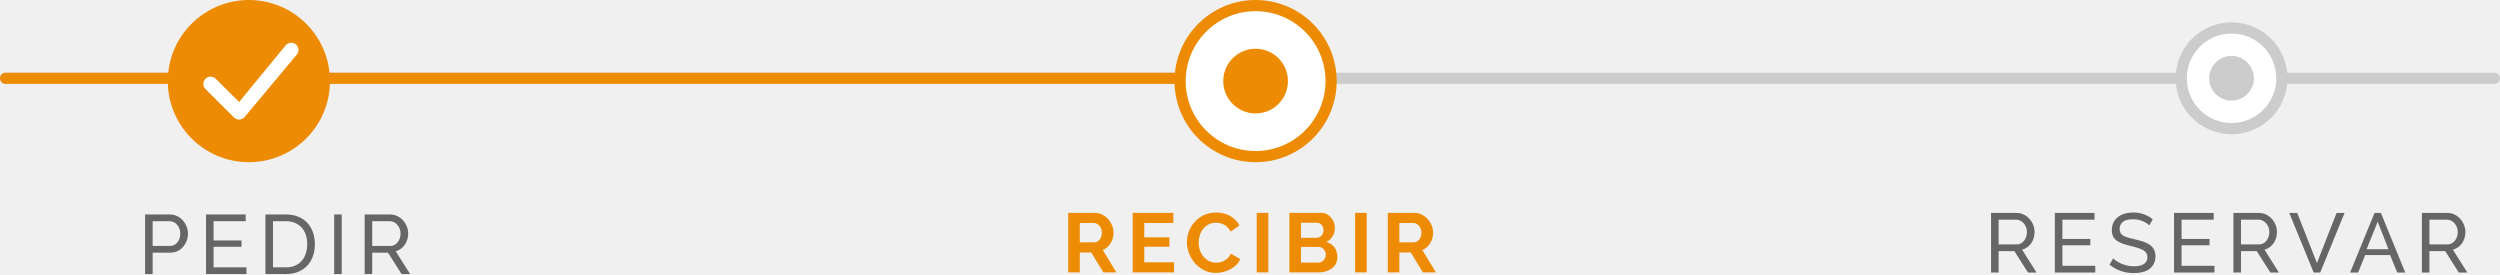
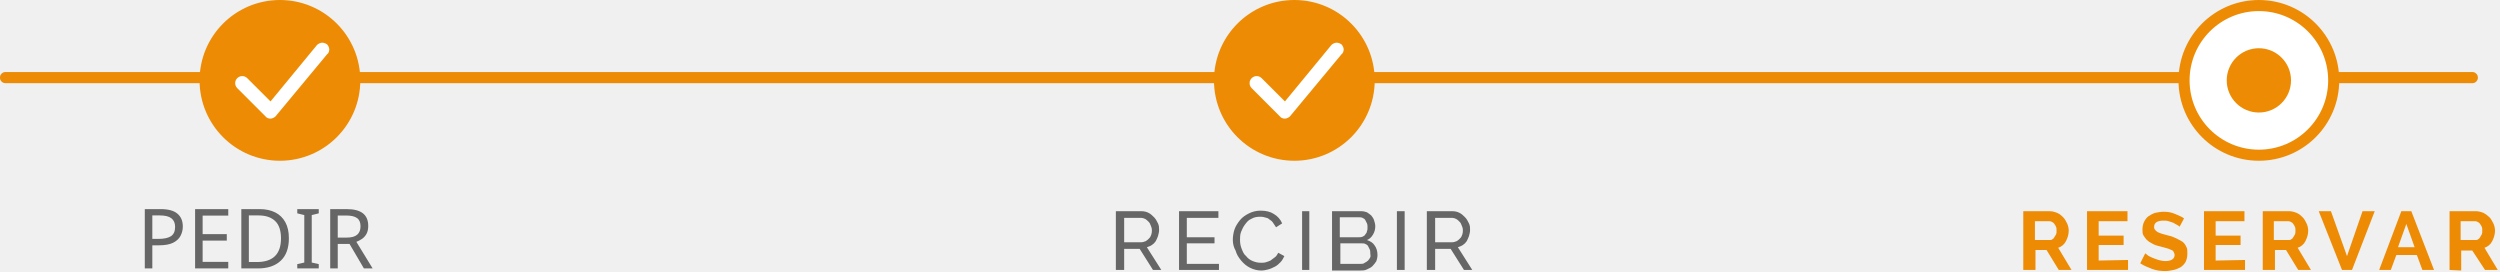
- <svg xmlns="http://www.w3.org/2000/svg" width="447px" height="49px" viewBox="0 0 447 49" version="1.1">
-   <defs />
-   <g id="Symbols" stroke="none" stroke-width="1" fill="none" fill-rule="evenodd">
-     <g id="Molecules/headerweb/reservar" transform="translate(-443, -13)">
-       <g id="Group-3" transform="translate(444, 14)">
-         <path d="M24.943,48 L24.943,37.35 L29.383,37.35 C29.853,37.35 30.285,37.447 30.68,37.642 C31.075,37.838 31.415,38.097 31.7,38.422 C31.985,38.748 32.207,39.112 32.368,39.517 C32.528,39.923 32.608,40.335 32.608,40.755 C32.608,41.195 32.533,41.62 32.383,42.03 C32.232,42.44 32.02,42.805 31.745,43.125 C31.47,43.445 31.14,43.7 30.755,43.89 C30.37,44.08 29.943,44.175 29.473,44.175 L26.293,44.175 L26.293,48 L24.943,48 Z M26.293,42.975 L29.398,42.975 C29.678,42.975 29.93,42.918 30.155,42.803 C30.38,42.687 30.572,42.528 30.733,42.322 C30.893,42.117 31.017,41.88 31.108,41.61 C31.198,41.34 31.243,41.055 31.243,40.755 C31.243,40.445 31.19,40.155 31.085,39.885 C30.98,39.615 30.84,39.38 30.665,39.18 C30.49,38.98 30.285,38.825 30.05,38.715 C29.815,38.605 29.568,38.55 29.308,38.55 L26.293,38.55 L26.293,42.975 Z M43.068,46.8 L43.068,48 L35.838,48 L35.838,37.35 L42.933,37.35 L42.933,38.55 L37.188,38.55 L37.188,42 L42.183,42 L42.183,43.125 L37.188,43.125 L37.188,46.8 L43.068,46.8 Z M46.462,48 L46.462,37.35 L50.153,37.35 C51.003,37.35 51.75,37.49 52.395,37.77 C53.04,38.05 53.577,38.43 54.008,38.91 C54.438,39.39 54.76,39.952 54.975,40.597 C55.19,41.243 55.297,41.93 55.297,42.66 C55.297,43.47 55.178,44.202 54.938,44.858 C54.697,45.513 54.353,46.072 53.903,46.538 C53.452,47.003 52.91,47.362 52.275,47.617 C51.64,47.873 50.933,48 50.153,48 L46.462,48 Z M53.932,42.66 C53.932,42.06 53.85,41.508 53.685,41.002 C53.52,40.497 53.275,40.065 52.95,39.705 C52.625,39.345 52.228,39.063 51.758,38.858 C51.287,38.652 50.753,38.55 50.153,38.55 L47.812,38.55 L47.812,46.8 L50.153,46.8 C50.763,46.8 51.305,46.695 51.78,46.485 C52.255,46.275 52.65,45.985 52.965,45.615 C53.28,45.245 53.52,44.808 53.685,44.303 C53.85,43.797 53.932,43.25 53.932,42.66 Z M58.752,48 L58.752,37.35 L60.102,37.35 L60.102,48 L58.752,48 Z M64.202,48 L64.202,37.35 L68.762,37.35 C69.233,37.35 69.665,37.447 70.06,37.642 C70.455,37.838 70.795,38.097 71.08,38.422 C71.365,38.748 71.587,39.112 71.747,39.517 C71.908,39.923 71.987,40.335 71.987,40.755 C71.987,41.125 71.935,41.482 71.83,41.828 C71.725,42.173 71.575,42.485 71.38,42.765 C71.185,43.045 70.95,43.285 70.675,43.485 C70.4,43.685 70.093,43.83 69.752,43.92 L72.332,48 L70.802,48 L68.372,44.175 L65.552,44.175 L65.552,48 L64.202,48 Z M65.552,42.975 L68.777,42.975 C69.058,42.975 69.31,42.915 69.535,42.795 C69.76,42.675 69.952,42.513 70.112,42.307 C70.273,42.102 70.397,41.865 70.487,41.595 C70.578,41.325 70.622,41.045 70.622,40.755 C70.622,40.455 70.57,40.173 70.465,39.907 C70.36,39.642 70.22,39.408 70.045,39.203 C69.87,38.997 69.665,38.838 69.43,38.722 C69.195,38.607 68.948,38.55 68.687,38.55 L65.552,38.55 L65.552,42.975 Z" id="PEDIR" fill="#666666" />
-         <path d="M0,13 L445.001,13" id="Path-3" stroke="#CCCCCC" stroke-width="2" stroke-linecap="round" />
-         <path d="M0,13 L213.19,13" id="Path-3" stroke="#ED8C04" stroke-width="2" stroke-linecap="round" />
-         <circle id="Oval-4" stroke="#CCCCCC" stroke-width="2" fill="#FFFFFF" cx="398" cy="13" r="9" />
-         <circle id="Oval-4" fill="#CCCCCC" cx="398" cy="13" r="4" />
-         <g id="Group-2" transform="translate(30, 0)">
-           <circle id="Oval-4" stroke="#ED8C04" stroke-width="2" fill="#ED8C04" cx="13.5" cy="13.5" r="13.5" />
-           <path d="M20.351,5.382 C20.108,5.137 19.778,5 19.434,5 C19.089,5 18.759,5.137 18.516,5.382 L7.38,14.703 C7.137,14.947 7,15.278 7,15.623 C7,15.969 7.137,16.3 7.38,16.544 L12.464,21.643 C12.972,22.144 13.787,22.14 14.291,21.634 C14.794,21.129 14.797,20.31 14.297,19.801 L10.132,15.622 L20.351,7.223 C20.595,6.979 20.731,6.648 20.731,6.302 C20.731,5.957 20.595,5.626 20.351,5.382 Z" id="Shape" fill="#FFFFFF" fill-rule="nonzero" transform="translate(13.8657, 13.50792) scale(-1, 1) rotate(-90) translate(-13.8657, -13.50792) " />
-         </g>
-         <g id="Group" transform="translate(210, 0)">
-           <circle id="Oval-4" stroke="#ED8C04" stroke-width="2" fill="#FFFFFF" cx="13.5" cy="13.5" r="13.5" />
-           <circle id="Oval-4" fill="#ED8C04" cx="13.5" cy="13.5" r="5.786" />
-         </g>
-         <path d="M190,47.71 L190,37.06 L194.71,37.06 C195.2,37.06 195.652,37.162 196.067,37.367 C196.483,37.573 196.84,37.842 197.14,38.178 C197.44,38.513 197.675,38.892 197.845,39.318 C198.015,39.743 198.1,40.17 198.1,40.6 C198.1,41.29 197.928,41.917 197.583,42.483 C197.237,43.048 196.77,43.455 196.18,43.705 L198.61,47.71 L196.285,47.71 L194.11,44.14 L192.07,44.14 L192.07,47.71 L190,47.71 Z M192.07,42.325 L194.665,42.325 C194.855,42.325 195.032,42.28 195.197,42.19 C195.363,42.1 195.505,41.978 195.625,41.822 C195.745,41.667 195.84,41.485 195.91,41.275 C195.98,41.065 196.015,40.84 196.015,40.6 C196.015,40.35 195.975,40.12 195.895,39.91 C195.815,39.7 195.708,39.518 195.572,39.362 C195.437,39.207 195.283,39.088 195.107,39.002 C194.932,38.917 194.755,38.875 194.575,38.875 L192.07,38.875 L192.07,42.325 Z M208.92,45.895 L208.92,47.71 L201.525,47.71 L201.525,37.06 L208.785,37.06 L208.785,38.875 L203.595,38.875 L203.595,41.44 L208.08,41.44 L208.08,43.12 L203.595,43.12 L203.595,45.895 L208.92,45.895 Z M211.22,42.31 C211.22,41.66 211.337,41.018 211.572,40.383 C211.808,39.747 212.15,39.18 212.6,38.68 C213.05,38.18 213.6,37.775 214.25,37.465 C214.9,37.155 215.64,37 216.47,37 C217.45,37 218.297,37.215 219.012,37.645 C219.728,38.075 220.26,38.635 220.61,39.325 L219.02,40.42 C218.88,40.12 218.71,39.868 218.51,39.663 C218.31,39.457 218.095,39.295 217.865,39.175 C217.635,39.055 217.395,38.968 217.145,38.913 C216.895,38.857 216.65,38.83 216.41,38.83 C215.89,38.83 215.438,38.935 215.053,39.145 C214.667,39.355 214.348,39.627 214.093,39.962 C213.837,40.298 213.645,40.677 213.515,41.102 C213.385,41.528 213.32,41.95 213.32,42.37 C213.32,42.84 213.395,43.292 213.545,43.727 C213.695,44.163 213.907,44.545 214.183,44.875 C214.458,45.205 214.787,45.47 215.173,45.67 C215.558,45.87 215.98,45.97 216.44,45.97 C216.68,45.97 216.93,45.94 217.19,45.88 C217.45,45.82 217.697,45.725 217.933,45.595 C218.168,45.465 218.385,45.298 218.585,45.093 C218.785,44.887 218.945,44.64 219.065,44.35 L220.76,45.325 C220.59,45.725 220.348,46.077 220.032,46.383 C219.717,46.688 219.363,46.945 218.968,47.155 C218.572,47.365 218.15,47.525 217.7,47.635 C217.25,47.745 216.81,47.8 216.38,47.8 C215.62,47.8 214.925,47.64 214.295,47.32 C213.665,47 213.123,46.583 212.667,46.068 C212.212,45.552 211.858,44.968 211.602,44.312 C211.347,43.657 211.22,42.99 211.22,42.31 Z M223.705,47.71 L223.705,37.06 L225.775,37.06 L225.775,47.71 L223.705,47.71 Z M238.125,44.965 C238.125,45.415 238.035,45.81 237.855,46.15 C237.675,46.49 237.428,46.775 237.113,47.005 C236.797,47.235 236.433,47.41 236.018,47.53 C235.602,47.65 235.16,47.71 234.69,47.71 L229.545,47.71 L229.545,37.06 L235.245,37.06 C235.615,37.06 235.95,37.14 236.25,37.3 C236.55,37.46 236.805,37.667 237.015,37.922 C237.225,38.178 237.387,38.467 237.502,38.792 C237.618,39.118 237.675,39.445 237.675,39.775 C237.675,40.295 237.545,40.782 237.285,41.237 C237.025,41.693 236.645,42.03 236.145,42.25 C236.755,42.43 237.237,42.752 237.593,43.218 C237.948,43.683 238.125,44.265 238.125,44.965 Z M236.04,44.575 C236.04,44.385 236.007,44.203 235.942,44.028 C235.877,43.852 235.79,43.7 235.68,43.57 C235.57,43.44 235.44,43.338 235.29,43.263 C235.14,43.187 234.975,43.15 234.795,43.15 L231.615,43.15 L231.615,45.955 L234.69,45.955 C234.88,45.955 235.057,45.92 235.222,45.85 C235.388,45.78 235.53,45.683 235.65,45.557 C235.77,45.432 235.865,45.285 235.935,45.115 C236.005,44.945 236.04,44.765 236.04,44.575 Z M231.615,38.83 L231.615,41.515 L234.375,41.515 C234.725,41.515 235.022,41.395 235.268,41.155 C235.513,40.915 235.635,40.585 235.635,40.165 C235.635,39.755 235.523,39.43 235.298,39.19 C235.072,38.95 234.795,38.83 234.465,38.83 L231.615,38.83 Z M241.295,47.71 L241.295,37.06 L243.365,37.06 L243.365,47.71 L241.295,47.71 Z M247.135,47.71 L247.135,37.06 L251.845,37.06 C252.335,37.06 252.787,37.162 253.202,37.367 C253.618,37.573 253.975,37.842 254.275,38.178 C254.575,38.513 254.81,38.892 254.98,39.318 C255.15,39.743 255.235,40.17 255.235,40.6 C255.235,41.29 255.063,41.917 254.718,42.483 C254.372,43.048 253.905,43.455 253.315,43.705 L255.745,47.71 L253.42,47.71 L251.245,44.14 L249.205,44.14 L249.205,47.71 L247.135,47.71 Z M249.205,42.325 L251.8,42.325 C251.99,42.325 252.167,42.28 252.333,42.19 C252.498,42.1 252.64,41.978 252.76,41.822 C252.88,41.667 252.975,41.485 253.045,41.275 C253.115,41.065 253.15,40.84 253.15,40.6 C253.15,40.35 253.11,40.12 253.03,39.91 C252.95,39.7 252.843,39.518 252.708,39.362 C252.572,39.207 252.418,39.088 252.243,39.002 C252.067,38.917 251.89,38.875 251.71,38.875 L249.205,38.875 L249.205,42.325 Z" id="RECIBIR" fill="#ED8C04" />
-         <path d="M355,47.725 L355,37.075 L359.56,37.075 C360.03,37.075 360.462,37.172 360.858,37.367 C361.253,37.563 361.592,37.822 361.877,38.148 C362.163,38.473 362.385,38.837 362.545,39.242 C362.705,39.648 362.785,40.06 362.785,40.48 C362.785,40.85 362.733,41.207 362.627,41.553 C362.522,41.898 362.373,42.21 362.178,42.49 C361.982,42.77 361.748,43.01 361.473,43.21 C361.197,43.41 360.89,43.555 360.55,43.645 L363.13,47.725 L361.6,47.725 L359.17,43.9 L356.35,43.9 L356.35,47.725 L355,47.725 Z M356.35,42.7 L359.575,42.7 C359.855,42.7 360.107,42.64 360.332,42.52 C360.558,42.4 360.75,42.238 360.91,42.032 C361.07,41.827 361.195,41.59 361.285,41.32 C361.375,41.05 361.42,40.77 361.42,40.48 C361.42,40.18 361.368,39.898 361.262,39.633 C361.157,39.367 361.018,39.133 360.842,38.928 C360.667,38.722 360.463,38.563 360.228,38.447 C359.992,38.332 359.745,38.275 359.485,38.275 L356.35,38.275 L356.35,42.7 Z M373.635,46.525 L373.635,47.725 L366.405,47.725 L366.405,37.075 L373.5,37.075 L373.5,38.275 L367.755,38.275 L367.755,41.725 L372.75,41.725 L372.75,42.85 L367.755,42.85 L367.755,46.525 L373.635,46.525 Z M383.285,39.31 C383.165,39.17 383.005,39.035 382.805,38.905 C382.605,38.775 382.38,38.658 382.13,38.553 C381.88,38.447 381.608,38.363 381.312,38.297 C381.017,38.232 380.71,38.2 380.39,38.2 C379.56,38.2 378.953,38.355 378.567,38.665 C378.182,38.975 377.99,39.4 377.99,39.94 C377.99,40.23 378.045,40.47 378.155,40.66 C378.265,40.85 378.437,41.012 378.673,41.148 C378.908,41.283 379.2,41.4 379.55,41.5 C379.9,41.6 380.315,41.705 380.795,41.815 C381.345,41.935 381.842,42.072 382.288,42.227 C382.733,42.383 383.112,42.575 383.428,42.805 C383.743,43.035 383.982,43.315 384.147,43.645 C384.313,43.975 384.395,44.38 384.395,44.86 C384.395,45.37 384.295,45.812 384.095,46.188 C383.895,46.563 383.623,46.872 383.277,47.117 C382.932,47.363 382.525,47.542 382.055,47.657 C381.585,47.773 381.075,47.83 380.525,47.83 C379.705,47.83 378.928,47.703 378.192,47.447 C377.457,47.192 376.79,46.82 376.19,46.33 L376.835,45.19 C376.995,45.36 377.202,45.53 377.457,45.7 C377.713,45.87 378.002,46.022 378.327,46.157 C378.653,46.293 379.002,46.402 379.377,46.487 C379.753,46.573 380.145,46.615 380.555,46.615 C381.315,46.615 381.905,46.48 382.325,46.21 C382.745,45.94 382.955,45.535 382.955,44.995 C382.955,44.695 382.888,44.443 382.752,44.237 C382.617,44.032 382.42,43.855 382.16,43.705 C381.9,43.555 381.578,43.423 381.192,43.307 C380.807,43.192 380.37,43.075 379.88,42.955 C379.34,42.825 378.865,42.685 378.455,42.535 C378.045,42.385 377.703,42.205 377.428,41.995 C377.152,41.785 376.945,41.53 376.805,41.23 C376.665,40.93 376.595,40.57 376.595,40.15 C376.595,39.64 376.69,39.19 376.88,38.8 C377.07,38.41 377.335,38.08 377.675,37.81 C378.015,37.54 378.42,37.338 378.89,37.203 C379.36,37.067 379.87,37 380.42,37 C381.14,37 381.79,37.11 382.37,37.33 C382.95,37.55 383.465,37.845 383.915,38.215 L383.285,39.31 Z M394.945,46.525 L394.945,47.725 L387.715,47.725 L387.715,37.075 L394.81,37.075 L394.81,38.275 L389.065,38.275 L389.065,41.725 L394.06,41.725 L394.06,42.85 L389.065,42.85 L389.065,46.525 L394.945,46.525 Z M398.34,47.725 L398.34,37.075 L402.9,37.075 C403.37,37.075 403.802,37.172 404.197,37.367 C404.593,37.563 404.932,37.822 405.217,38.148 C405.503,38.473 405.725,38.837 405.885,39.242 C406.045,39.648 406.125,40.06 406.125,40.48 C406.125,40.85 406.072,41.207 405.967,41.553 C405.862,41.898 405.713,42.21 405.517,42.49 C405.322,42.77 405.088,43.01 404.812,43.21 C404.537,43.41 404.23,43.555 403.89,43.645 L406.47,47.725 L404.94,47.725 L402.51,43.9 L399.69,43.9 L399.69,47.725 L398.34,47.725 Z M399.69,42.7 L402.915,42.7 C403.195,42.7 403.447,42.64 403.673,42.52 C403.898,42.4 404.09,42.238 404.25,42.032 C404.41,41.827 404.535,41.59 404.625,41.32 C404.715,41.05 404.76,40.77 404.76,40.48 C404.76,40.18 404.707,39.898 404.603,39.633 C404.497,39.367 404.358,39.133 404.183,38.928 C404.007,38.722 403.803,38.563 403.567,38.447 C403.332,38.332 403.085,38.275 402.825,38.275 L399.69,38.275 L399.69,42.7 Z M409.745,37.075 L413.27,46.03 L416.78,37.075 L418.205,37.075 L413.855,47.725 L412.685,47.725 L408.32,37.075 L409.745,37.075 Z M423.565,37.075 L424.705,37.075 L429.055,47.725 L427.615,47.725 L426.355,44.605 L421.885,44.605 L420.64,47.725 L419.2,47.725 L423.565,37.075 Z M426.055,43.555 L424.135,38.635 L422.155,43.555 L426.055,43.555 Z M432.03,47.725 L432.03,37.075 L436.59,37.075 C437.06,37.075 437.492,37.172 437.887,37.367 C438.283,37.563 438.622,37.822 438.908,38.148 C439.193,38.473 439.415,38.837 439.575,39.242 C439.735,39.648 439.815,40.06 439.815,40.48 C439.815,40.85 439.762,41.207 439.658,41.553 C439.552,41.898 439.403,42.21 439.207,42.49 C439.012,42.77 438.778,43.01 438.502,43.21 C438.227,43.41 437.92,43.555 437.58,43.645 L440.16,47.725 L438.63,47.725 L436.2,43.9 L433.38,43.9 L433.38,47.725 L432.03,47.725 Z M433.38,42.7 L436.605,42.7 C436.885,42.7 437.137,42.64 437.363,42.52 C437.588,42.4 437.78,42.238 437.94,42.032 C438.1,41.827 438.225,41.59 438.315,41.32 C438.405,41.05 438.45,40.77 438.45,40.48 C438.45,40.18 438.397,39.898 438.293,39.633 C438.187,39.367 438.048,39.133 437.873,38.928 C437.697,38.722 437.493,38.563 437.257,38.447 C437.022,38.332 436.775,38.275 436.515,38.275 L433.38,38.275 L433.38,42.7 Z" id="RESERVAR" fill="#666666" />
+ <svg xmlns="http://www.w3.org/2000/svg" version="1.1" id="Capa_1" x="0px" y="0px" viewBox="0 0 451 49" style="enable-background:new 0 0 451 49;" xml:space="preserve">
+   <style type="text/css">
+ 	.st0{fill:#666666;}
+ 	.st1{font-family:'Raleway-Medium';}
+ 	.st2{font-size:15px;}
+ 	.st3{fill:#ED8C04;}
+ 	.st4{fill:none;stroke:#CCCCCC;stroke-width:2;stroke-linecap:round;}
+ 	.st5{fill:none;stroke:#ED8C04;stroke-width:2;stroke-linecap:round;}
+ 	.st6{fill:#ED8C04;stroke:#ED8C04;stroke-width:2;}
+ 	.st7{fill:#FFFFFF;}
+ 	.st8{fill:#FFFFFF;stroke:#ED8C04;stroke-width:2;}
+ </style>
+   <g id="Group-3" transform="translate(422, 14)">
+     <text transform="matrix(1 0 0 1 -397.3325 34.425)" class="st0 st1 st2">PEDIR</text>
+     <path id="RESERVAR" class="st3" d="M-57,34.7V24.1h4.7c0.5,0,0.9,0.1,1.4,0.3s0.8,0.5,1.1,0.8s0.5,0.7,0.7,1.1s0.3,0.9,0.3,1.3   c0,0.7-0.2,1.3-0.5,1.9s-0.8,1-1.4,1.2l2.4,4h-2.3l-2.2-3.6h-2v3.6C-54.8,34.7-57,34.7-57,34.7z M-54.9,29.3h2.6   c0.2,0,0.4,0,0.5-0.1c0.2-0.1,0.3-0.2,0.4-0.4c0.1-0.2,0.2-0.3,0.3-0.5s0.1-0.4,0.1-0.7c0-0.3,0-0.5-0.1-0.7s-0.2-0.4-0.3-0.5   c-0.1-0.2-0.3-0.3-0.5-0.4s-0.4-0.1-0.5-0.1h-2.5V29.3z M-38.1,32.9v1.8h-7.4V24.1h7.3v1.8h-5.2v2.6h4.5v1.7h-4.5V33L-38.1,32.9   L-38.1,32.9z M-28.8,26.9c-0.1-0.1-0.2-0.2-0.4-0.3c-0.2-0.1-0.4-0.2-0.7-0.4c-0.3-0.1-0.6-0.2-0.9-0.3c-0.3-0.1-0.6-0.1-0.9-0.1   c-0.6,0-1,0.1-1.3,0.3c-0.3,0.2-0.4,0.5-0.4,0.9c0,0.2,0.1,0.4,0.2,0.5s0.3,0.3,0.5,0.4s0.5,0.2,0.8,0.3c0.3,0.1,0.7,0.2,1.1,0.3   c0.5,0.1,1,0.3,1.4,0.5s0.8,0.4,1.1,0.6c0.3,0.2,0.5,0.5,0.7,0.9c0.2,0.3,0.2,0.7,0.2,1.2c0,0.6-0.1,1.1-0.3,1.5   c-0.2,0.4-0.5,0.7-0.9,1c-0.4,0.2-0.8,0.4-1.3,0.5s-1,0.2-1.5,0.2c-0.8,0-1.6-0.1-2.4-0.4s-1.5-0.6-2.1-1l0.9-1.8   c0.1,0.1,0.3,0.2,0.5,0.4c0.2,0.1,0.5,0.3,0.8,0.4s0.7,0.3,1.1,0.4c0.4,0.1,0.8,0.2,1.2,0.2c1.1,0,1.7-0.4,1.7-1.1   c0-0.2-0.1-0.4-0.2-0.6s-0.3-0.3-0.6-0.4c-0.2-0.1-0.5-0.2-0.9-0.3c-0.3-0.1-0.7-0.2-1.1-0.3c-0.5-0.1-1-0.3-1.3-0.5   c-0.4-0.2-0.7-0.4-0.9-0.6s-0.4-0.5-0.6-0.8s-0.2-0.6-0.2-1.1s0.1-1,0.3-1.4s0.5-0.8,0.8-1s0.8-0.5,1.2-0.6c0.5-0.1,1-0.2,1.5-0.2   c0.8,0,1.4,0.1,2.1,0.4s1.2,0.5,1.6,0.8L-28.8,26.9z M-17,32.9v1.8h-7.4V24.1h7.3v1.8h-5.2v2.6h4.5v1.7h-4.5V33L-17,32.9L-17,32.9z    M-13.8,34.7V24.1h4.7c0.5,0,0.9,0.1,1.4,0.3s0.8,0.5,1.1,0.8c0.3,0.3,0.5,0.7,0.7,1.1s0.3,0.9,0.3,1.3c0,0.7-0.2,1.3-0.5,1.9   s-0.8,1-1.4,1.2l2.4,4h-2.3l-2.2-3.6h-2v3.6C-11.6,34.7-13.8,34.7-13.8,34.7z M-11.8,29.3h2.6c0.2,0,0.4,0,0.5-0.1   c0.2-0.1,0.3-0.2,0.4-0.4c0.1-0.2,0.2-0.3,0.3-0.5c0.1-0.2,0.1-0.4,0.1-0.7c0-0.3,0-0.5-0.1-0.7c-0.1-0.2-0.2-0.4-0.3-0.5   c-0.1-0.2-0.3-0.3-0.5-0.4s-0.4-0.1-0.5-0.1h-2.5C-11.8,25.9-11.8,29.3-11.8,29.3z M-1.5,24.1l2.9,8.1l2.8-8.1h2.2L2.3,34.7H0.5   l-4.2-10.6H-1.5z M11.2,24.1H13l4.1,10.6H15L14,32h-3.7l-1,2.7H7.2L11.2,24.1z M13.6,30.6l-1.5-4.2l-1.5,4.2   C10.6,30.6,13.6,30.6,13.6,30.6z M19.9,34.7V24.1h4.7c0.5,0,0.9,0.1,1.4,0.3c0.4,0.2,0.8,0.5,1.1,0.8c0.3,0.3,0.5,0.7,0.7,1.1   s0.3,0.9,0.3,1.3c0,0.7-0.2,1.3-0.5,1.9s-0.8,1-1.4,1.2l2.4,4h-2.3L24,31.2h-2v3.6L19.9,34.7L19.9,34.7z M21.9,29.3h2.6   c0.2,0,0.4,0,0.5-0.1c0.2-0.1,0.3-0.2,0.4-0.4c0.1-0.2,0.2-0.3,0.3-0.5c0.1-0.2,0.1-0.4,0.1-0.7c0-0.3,0-0.5-0.1-0.7   s-0.2-0.4-0.3-0.5c-0.1-0.2-0.3-0.3-0.5-0.4s-0.4-0.1-0.5-0.1h-2.5V29.3z" />
+     <path id="Path-3" class="st4" d="M-421,0H24" />
+     <path id="Path-3_1_" class="st5" d="M-421,0H24" />
+     <g id="Group-2" transform="translate(58, 0)">
+       <g id="Group">
+         <circle id="Oval-4" class="st6" cx="-429.5" cy="0.5" r="13.5" />
      </g>
+       <path id="Shape" class="st7" d="M-421-6c0.2,0.2,0.4,0.6,0.4,0.9s-0.1,0.7-0.4,0.9L-430.3,7c-0.2,0.2-0.6,0.4-0.9,0.4    s-0.7-0.1-0.9-0.4l-5.1-5.1c-0.5-0.5-0.5-1.3,0-1.8s1.3-0.5,1.8,0l4.2,4.2l8.4-10.2c0.2-0.2,0.6-0.4,0.9-0.4S-421.3-6.2-421-6z" />
+     </g>
+     <g id="Group-2_1_" transform="translate(241, 0)">
+       <g id="Group_1_">
+         <circle id="Oval-4_1_" class="st6" cx="-429.5" cy="0.5" r="13.5" />
+       </g>
+       <path id="Shape_1_" class="st7" d="M-421-6c0.2,0.2,0.4,0.6,0.4,0.9s-0.1,0.7-0.4,0.9L-430.3,7c-0.2,0.2-0.6,0.4-0.9,0.4    s-0.7-0.1-0.9-0.4l-5.1-5.1c-0.5-0.5-0.5-1.3,0-1.8s1.3-0.5,1.8,0l4.2,4.2l8.4-10.2c0.2-0.2,0.6-0.4,0.9-0.4S-421.3-6.2-421-6z" />
+     </g>
+     <path id="RECIBIR" class="st0" d="M-220.7,34.7V24.1h4.6c0.5,0,0.9,0.1,1.3,0.3c0.4,0.2,0.7,0.5,1,0.8c0.3,0.3,0.5,0.7,0.7,1.1   c0.2,0.4,0.2,0.8,0.2,1.2c0,0.4-0.1,0.7-0.2,1.1c-0.1,0.3-0.3,0.7-0.4,0.9c-0.2,0.3-0.4,0.5-0.7,0.7c-0.3,0.2-0.6,0.3-0.9,0.4   l2.6,4.1h-1.5l-2.4-3.8h-2.8v3.8H-220.7z M-219.3,29.7h3.2c0.3,0,0.5-0.1,0.8-0.2c0.2-0.1,0.4-0.3,0.6-0.5s0.3-0.4,0.4-0.7   c0.1-0.3,0.1-0.5,0.1-0.8s-0.1-0.6-0.2-0.8c-0.1-0.3-0.2-0.5-0.4-0.7c-0.2-0.2-0.4-0.4-0.6-0.5s-0.5-0.2-0.7-0.2h-3.1v4.4H-219.3z    M-202.1,33.5v1.2h-7.2V24.1h7.1v1.2h-5.7v3.5h5v1.1h-5v3.7h5.8V33.5z M-199.6,29.3c0-0.6,0.1-1.3,0.3-1.9c0.2-0.6,0.6-1.2,1-1.7   s1-0.9,1.6-1.2c0.6-0.3,1.3-0.5,2.1-0.5c1,0,1.8,0.2,2.4,0.6c0.7,0.4,1.2,1,1.5,1.7l-1.1,0.7c-0.2-0.3-0.4-0.6-0.6-0.9   s-0.5-0.4-0.7-0.6c-0.2-0.2-0.5-0.2-0.8-0.3c-0.3-0.1-0.6-0.1-0.8-0.1c-0.6,0-1.1,0.1-1.6,0.4c-0.5,0.2-0.8,0.6-1.1,1   c-0.3,0.4-0.5,0.8-0.7,1.3c-0.2,0.5-0.2,1-0.2,1.5c0,0.6,0.1,1.1,0.3,1.6c0.2,0.5,0.4,1,0.8,1.3c0.3,0.4,0.7,0.7,1.2,0.9   s0.9,0.3,1.5,0.3c0.3,0,0.6,0,0.9-0.1s0.6-0.2,0.8-0.3c0.3-0.2,0.5-0.4,0.8-0.6c0.3-0.2,0.4-0.5,0.6-0.8l1.1,0.6   c-0.2,0.4-0.4,0.8-0.7,1.1c-0.3,0.3-0.6,0.6-1,0.8s-0.8,0.4-1.2,0.5s-0.8,0.2-1.3,0.2c-0.7,0-1.4-0.2-2-0.5s-1.1-0.7-1.6-1.3   s-0.8-1.1-1-1.8C-199.4,30.7-199.6,30-199.6,29.3z M-187.1,34.7V24.1h1.3v10.6H-187.1z M-173.5,32c0,0.4-0.1,0.8-0.2,1.1   c-0.2,0.3-0.4,0.6-0.7,0.9c-0.3,0.3-0.6,0.4-1,0.6s-0.8,0.2-1.2,0.2h-5.1V24.1h5.3c0.4,0,0.7,0.1,1,0.2c0.3,0.2,0.6,0.4,0.8,0.6   c0.2,0.3,0.4,0.5,0.5,0.9c0.1,0.3,0.2,0.7,0.2,1c0,0.5-0.1,1-0.4,1.5c-0.3,0.5-0.6,0.8-1.1,1c0.6,0.2,1.1,0.5,1.4,1   C-173.7,30.7-173.5,31.3-173.5,32z M-174.8,31.7c0-0.2,0-0.5-0.1-0.7s-0.2-0.4-0.3-0.6s-0.3-0.3-0.5-0.4c-0.2-0.1-0.4-0.1-0.7-0.1   h-3.8v3.7h3.7c0.2,0,0.5,0,0.7-0.2c0.2-0.1,0.4-0.2,0.6-0.4s0.3-0.4,0.4-0.6C-174.7,32.2-174.8,32-174.8,31.7z M-180.3,25.2v3.6   h3.4c0.2,0,0.5,0,0.7-0.1c0.2-0.1,0.4-0.2,0.5-0.4c0.1-0.2,0.3-0.3,0.3-0.6c0.1-0.2,0.1-0.4,0.1-0.7c0-0.2,0-0.5-0.1-0.7   s-0.2-0.4-0.3-0.6s-0.3-0.3-0.5-0.4c-0.2-0.1-0.4-0.1-0.6-0.1C-176.8,25.2-180.3,25.2-180.3,25.2z M-170,34.7V24.1h1.4v10.6H-170z    M-164.6,34.7V24.1h4.6c0.5,0,0.9,0.1,1.3,0.3c0.4,0.2,0.7,0.5,1,0.8c0.3,0.3,0.5,0.7,0.7,1.1c0.2,0.4,0.2,0.8,0.2,1.2   c0,0.4-0.1,0.7-0.2,1.1c-0.1,0.3-0.3,0.7-0.4,0.9c-0.2,0.3-0.4,0.5-0.7,0.7c-0.3,0.2-0.6,0.3-0.9,0.4l2.6,4.1h-1.5l-2.4-3.8h-2.8   v3.8H-164.6z M-163.2,29.7h3.2c0.3,0,0.5-0.1,0.8-0.2c0.2-0.1,0.4-0.3,0.6-0.5s0.3-0.4,0.4-0.7c0.1-0.3,0.1-0.5,0.1-0.8   s-0.1-0.6-0.2-0.8c-0.1-0.3-0.2-0.5-0.4-0.7c-0.2-0.2-0.4-0.4-0.6-0.5s-0.5-0.2-0.7-0.2h-3.1v4.4H-163.2z" />
+     <g id="Group_2_" transform="translate(415, 0)">
+       <circle id="Oval-4_2_" class="st8" cx="-429.5" cy="0.5" r="13.5" />
+       <circle id="Oval-4_3_" class="st3" cx="-429.5" cy="0.5" r="5.8" />
    </g>
  </g>
</svg>
